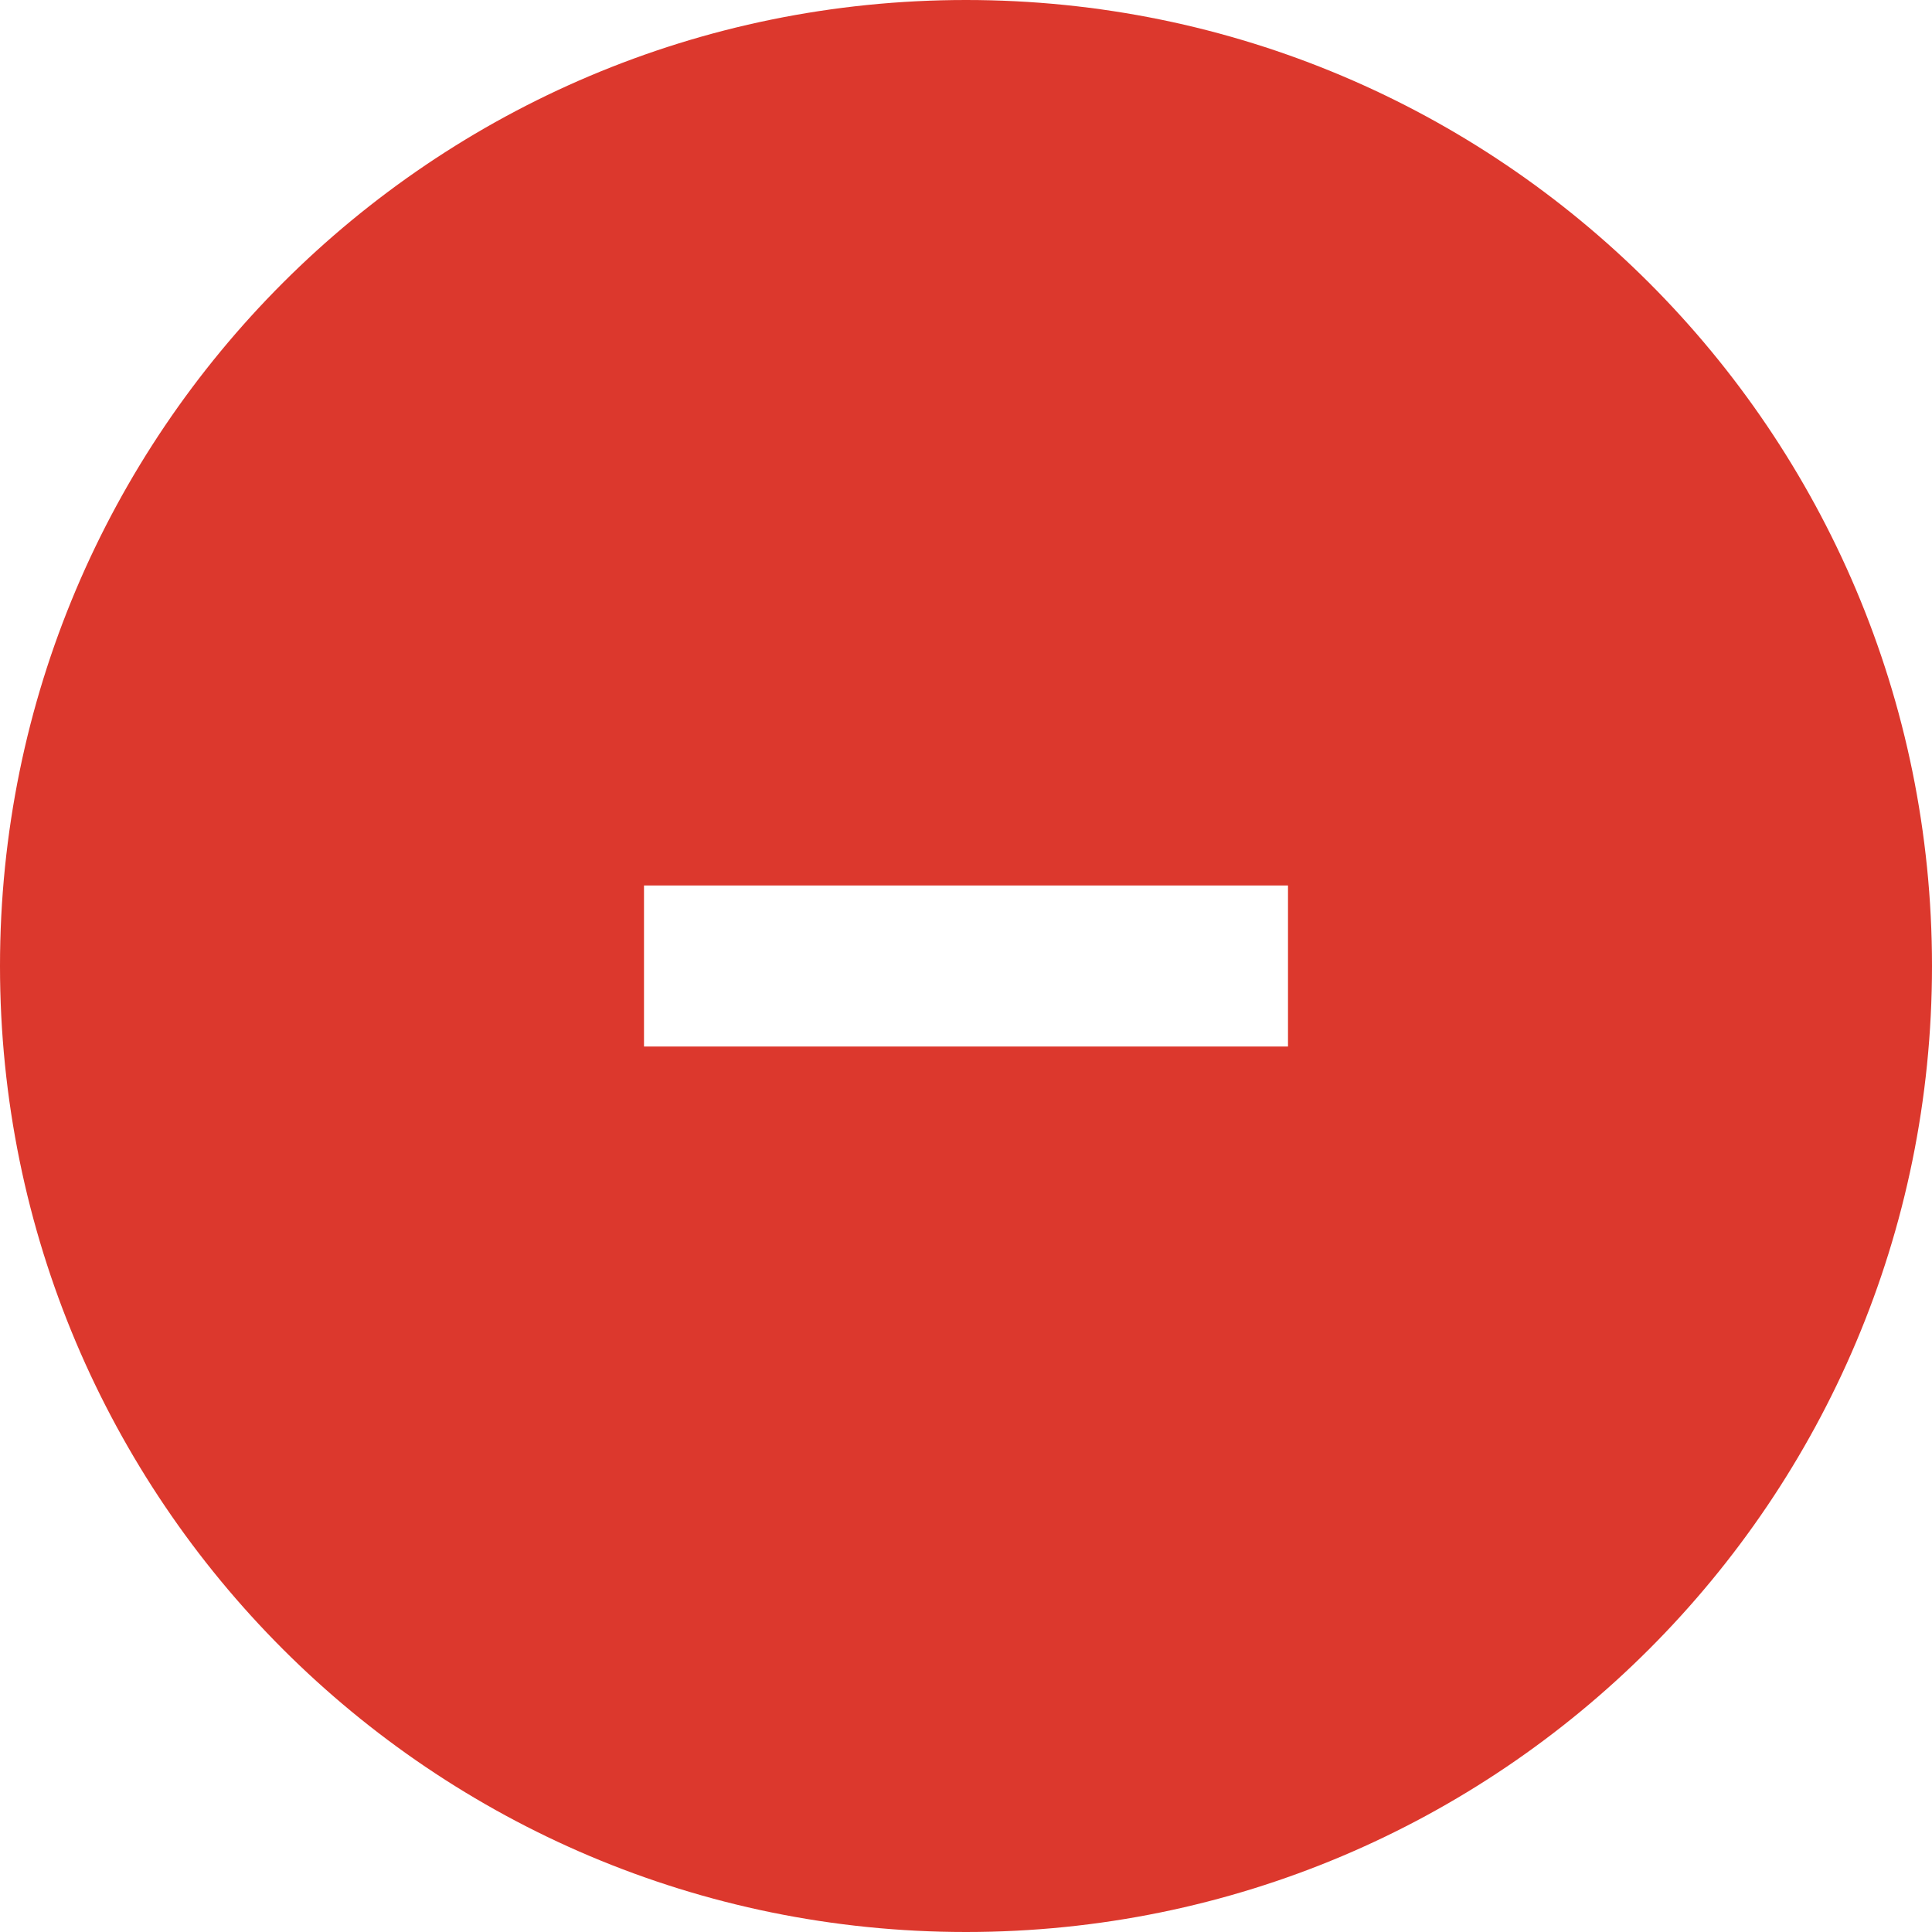
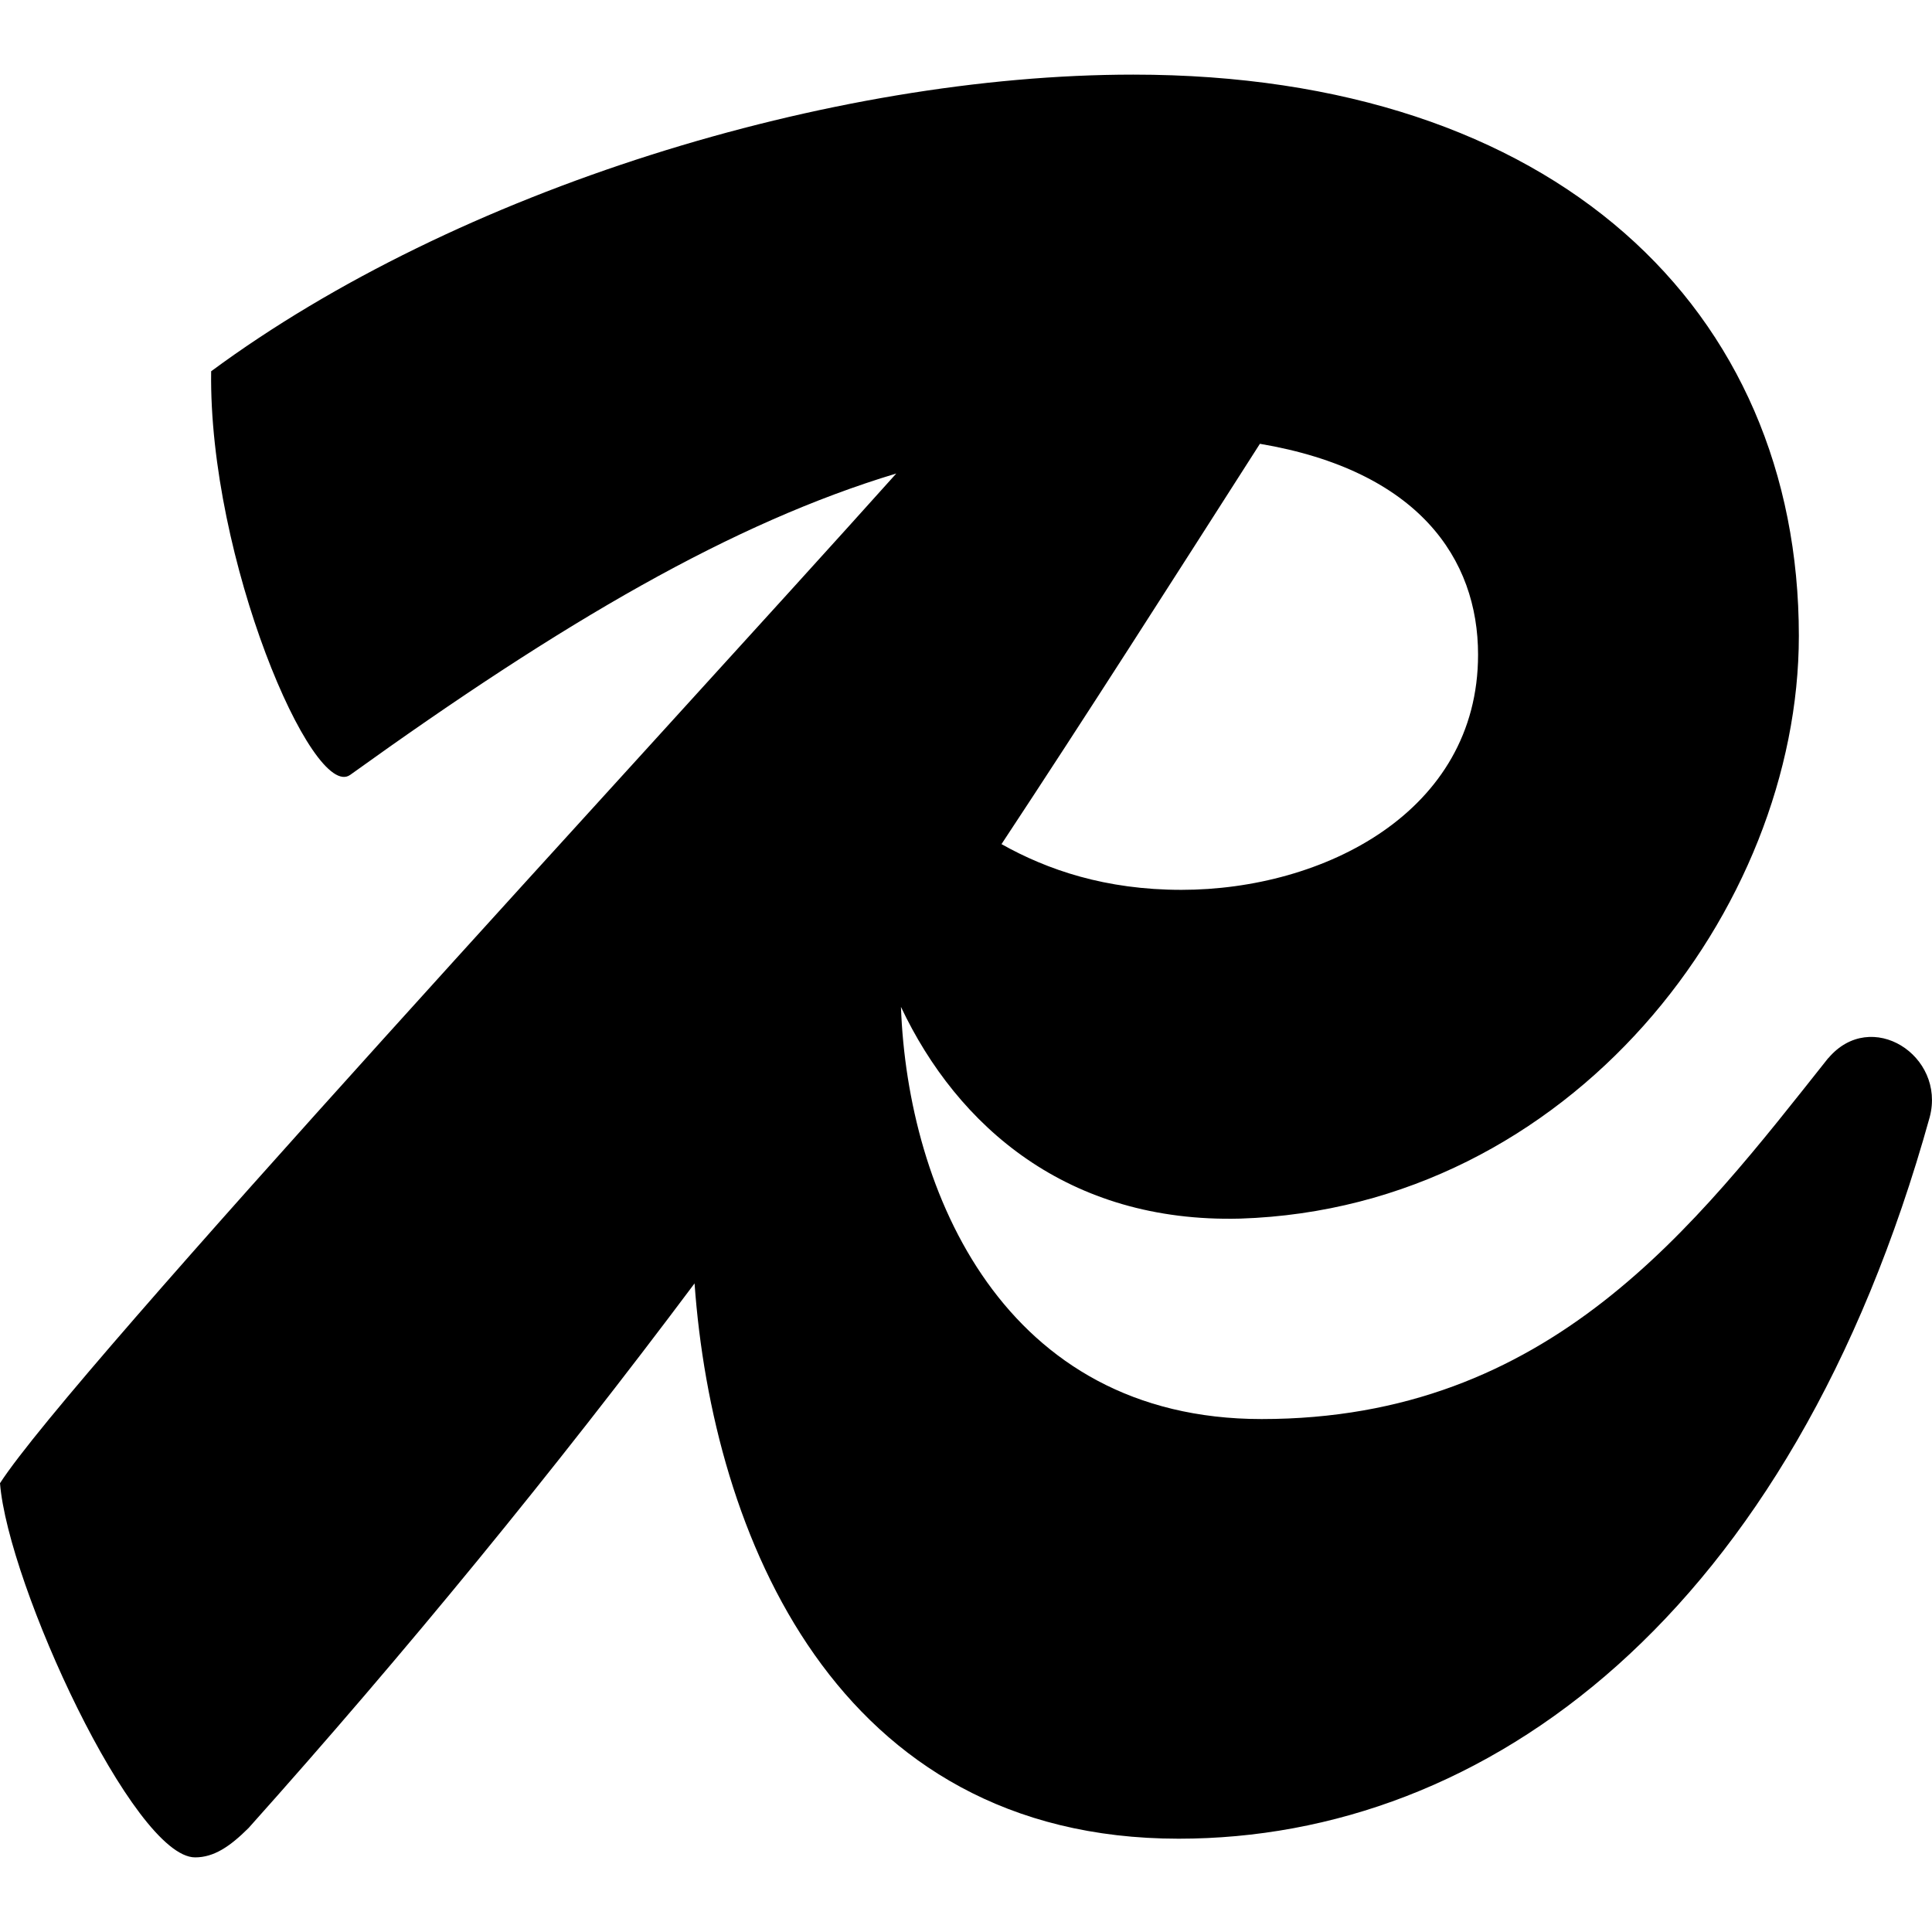
- <svg xmlns="http://www.w3.org/2000/svg" viewBox="0 0 24 24" fill="currentColor">
-   <path fill="#DC382D" d="M12 0C5.37 0 0 5.37 0 12s5.37 12 12 12 12-5.37 12-12S18.63 0 12 0zm4 13h-8v-2h8v2z" />
+ <svg xmlns="http://www.w3.org/2000/svg" role="img" viewBox="0 0 24 24">
+   <path d="M22.71 13.145c-1.66 2.092-3.452 4.483-7.038 4.483-3.203 0-4.397-2.825-4.48-5.12.701 1.484 2.073 2.685 4.214 2.63 4.117-.133 6.94-3.852 6.94-7.239 0-4.05-3.022-6.972-8.268-6.972-3.752 0-8.4 1.428-11.455 3.685C2.59 6.937 3.885 9.958 4.35 9.626c2.648-1.904 4.748-3.13 6.784-3.744C8.12 9.244.886 17.05 0 18.425c.1 1.261 1.66 4.648 2.424 4.648.232 0 .431-.133.664-.365a100.49 100.49 0 0 0 5.54-6.765c.222 3.104 1.748 6.898 6.014 6.898 3.819 0 7.604-2.756 9.33-8.965.2-.764-.73-1.361-1.261-.73zm-4.349-5.013c0 1.959-1.926 2.922-3.685 2.922-.941 0-1.664-.247-2.235-.568 1.051-1.592 2.092-3.225 3.21-4.973 1.972.334 2.71 1.43 2.71 2.619z" />
</svg>
